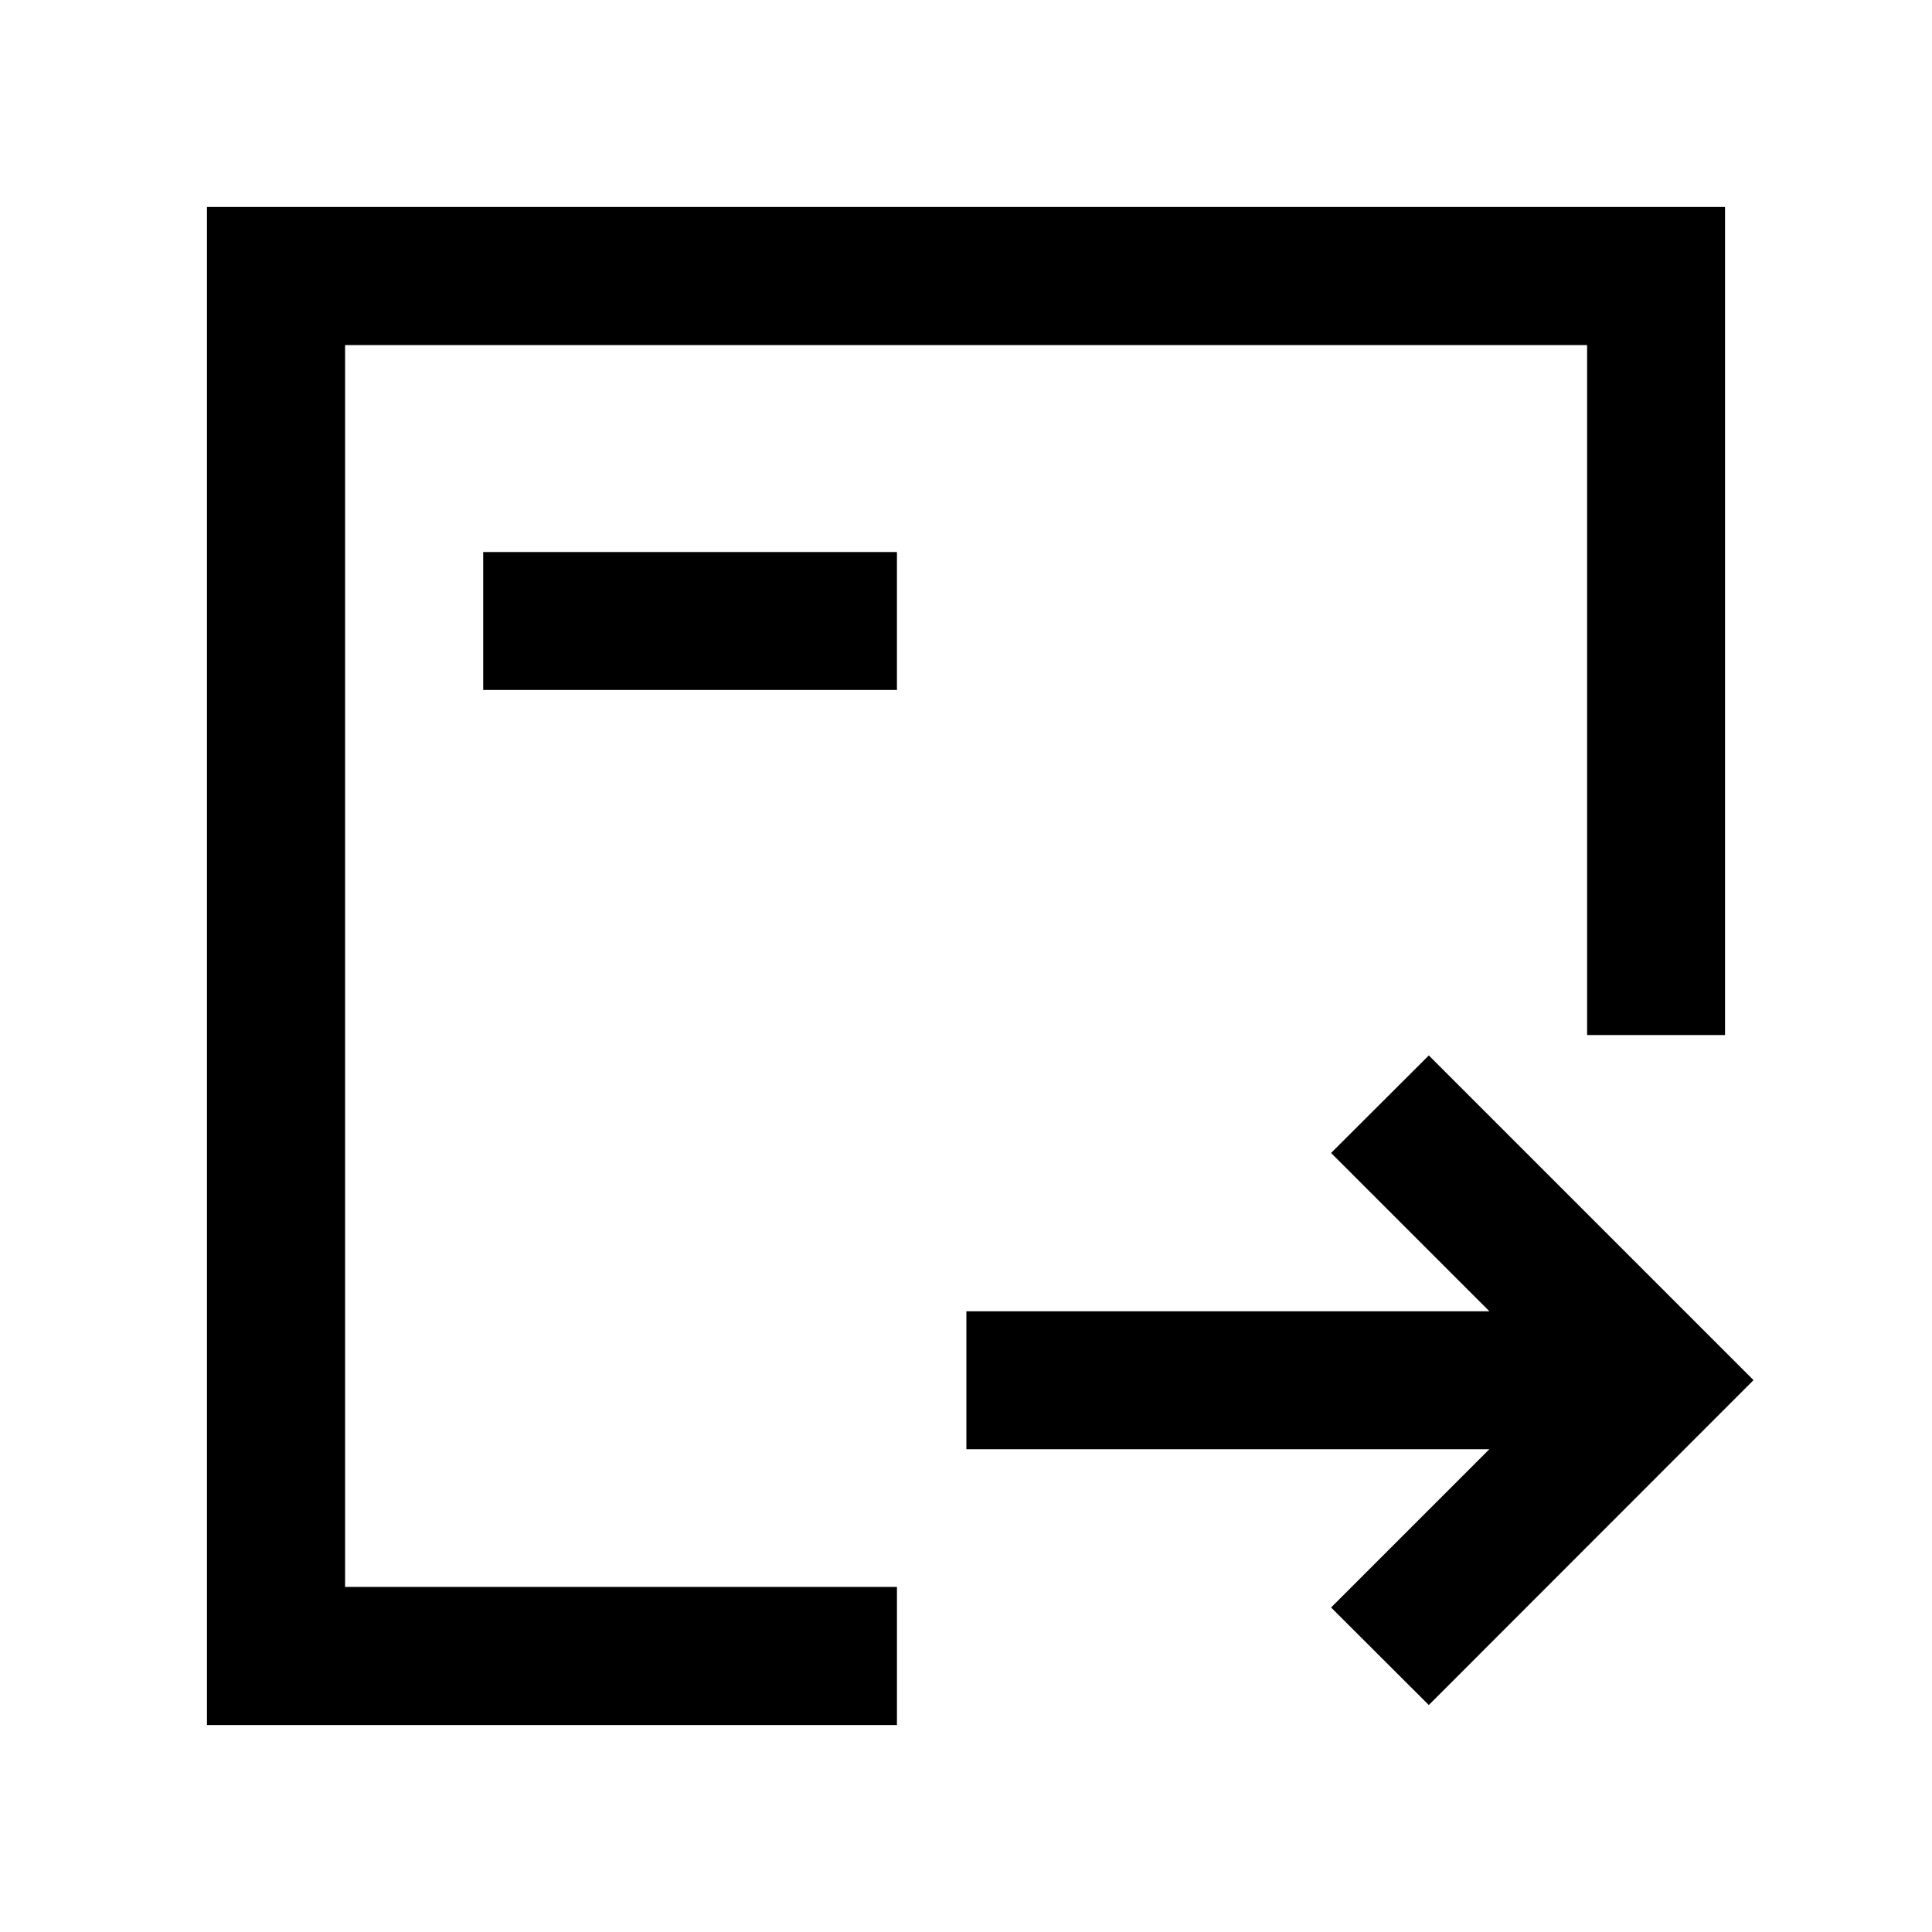
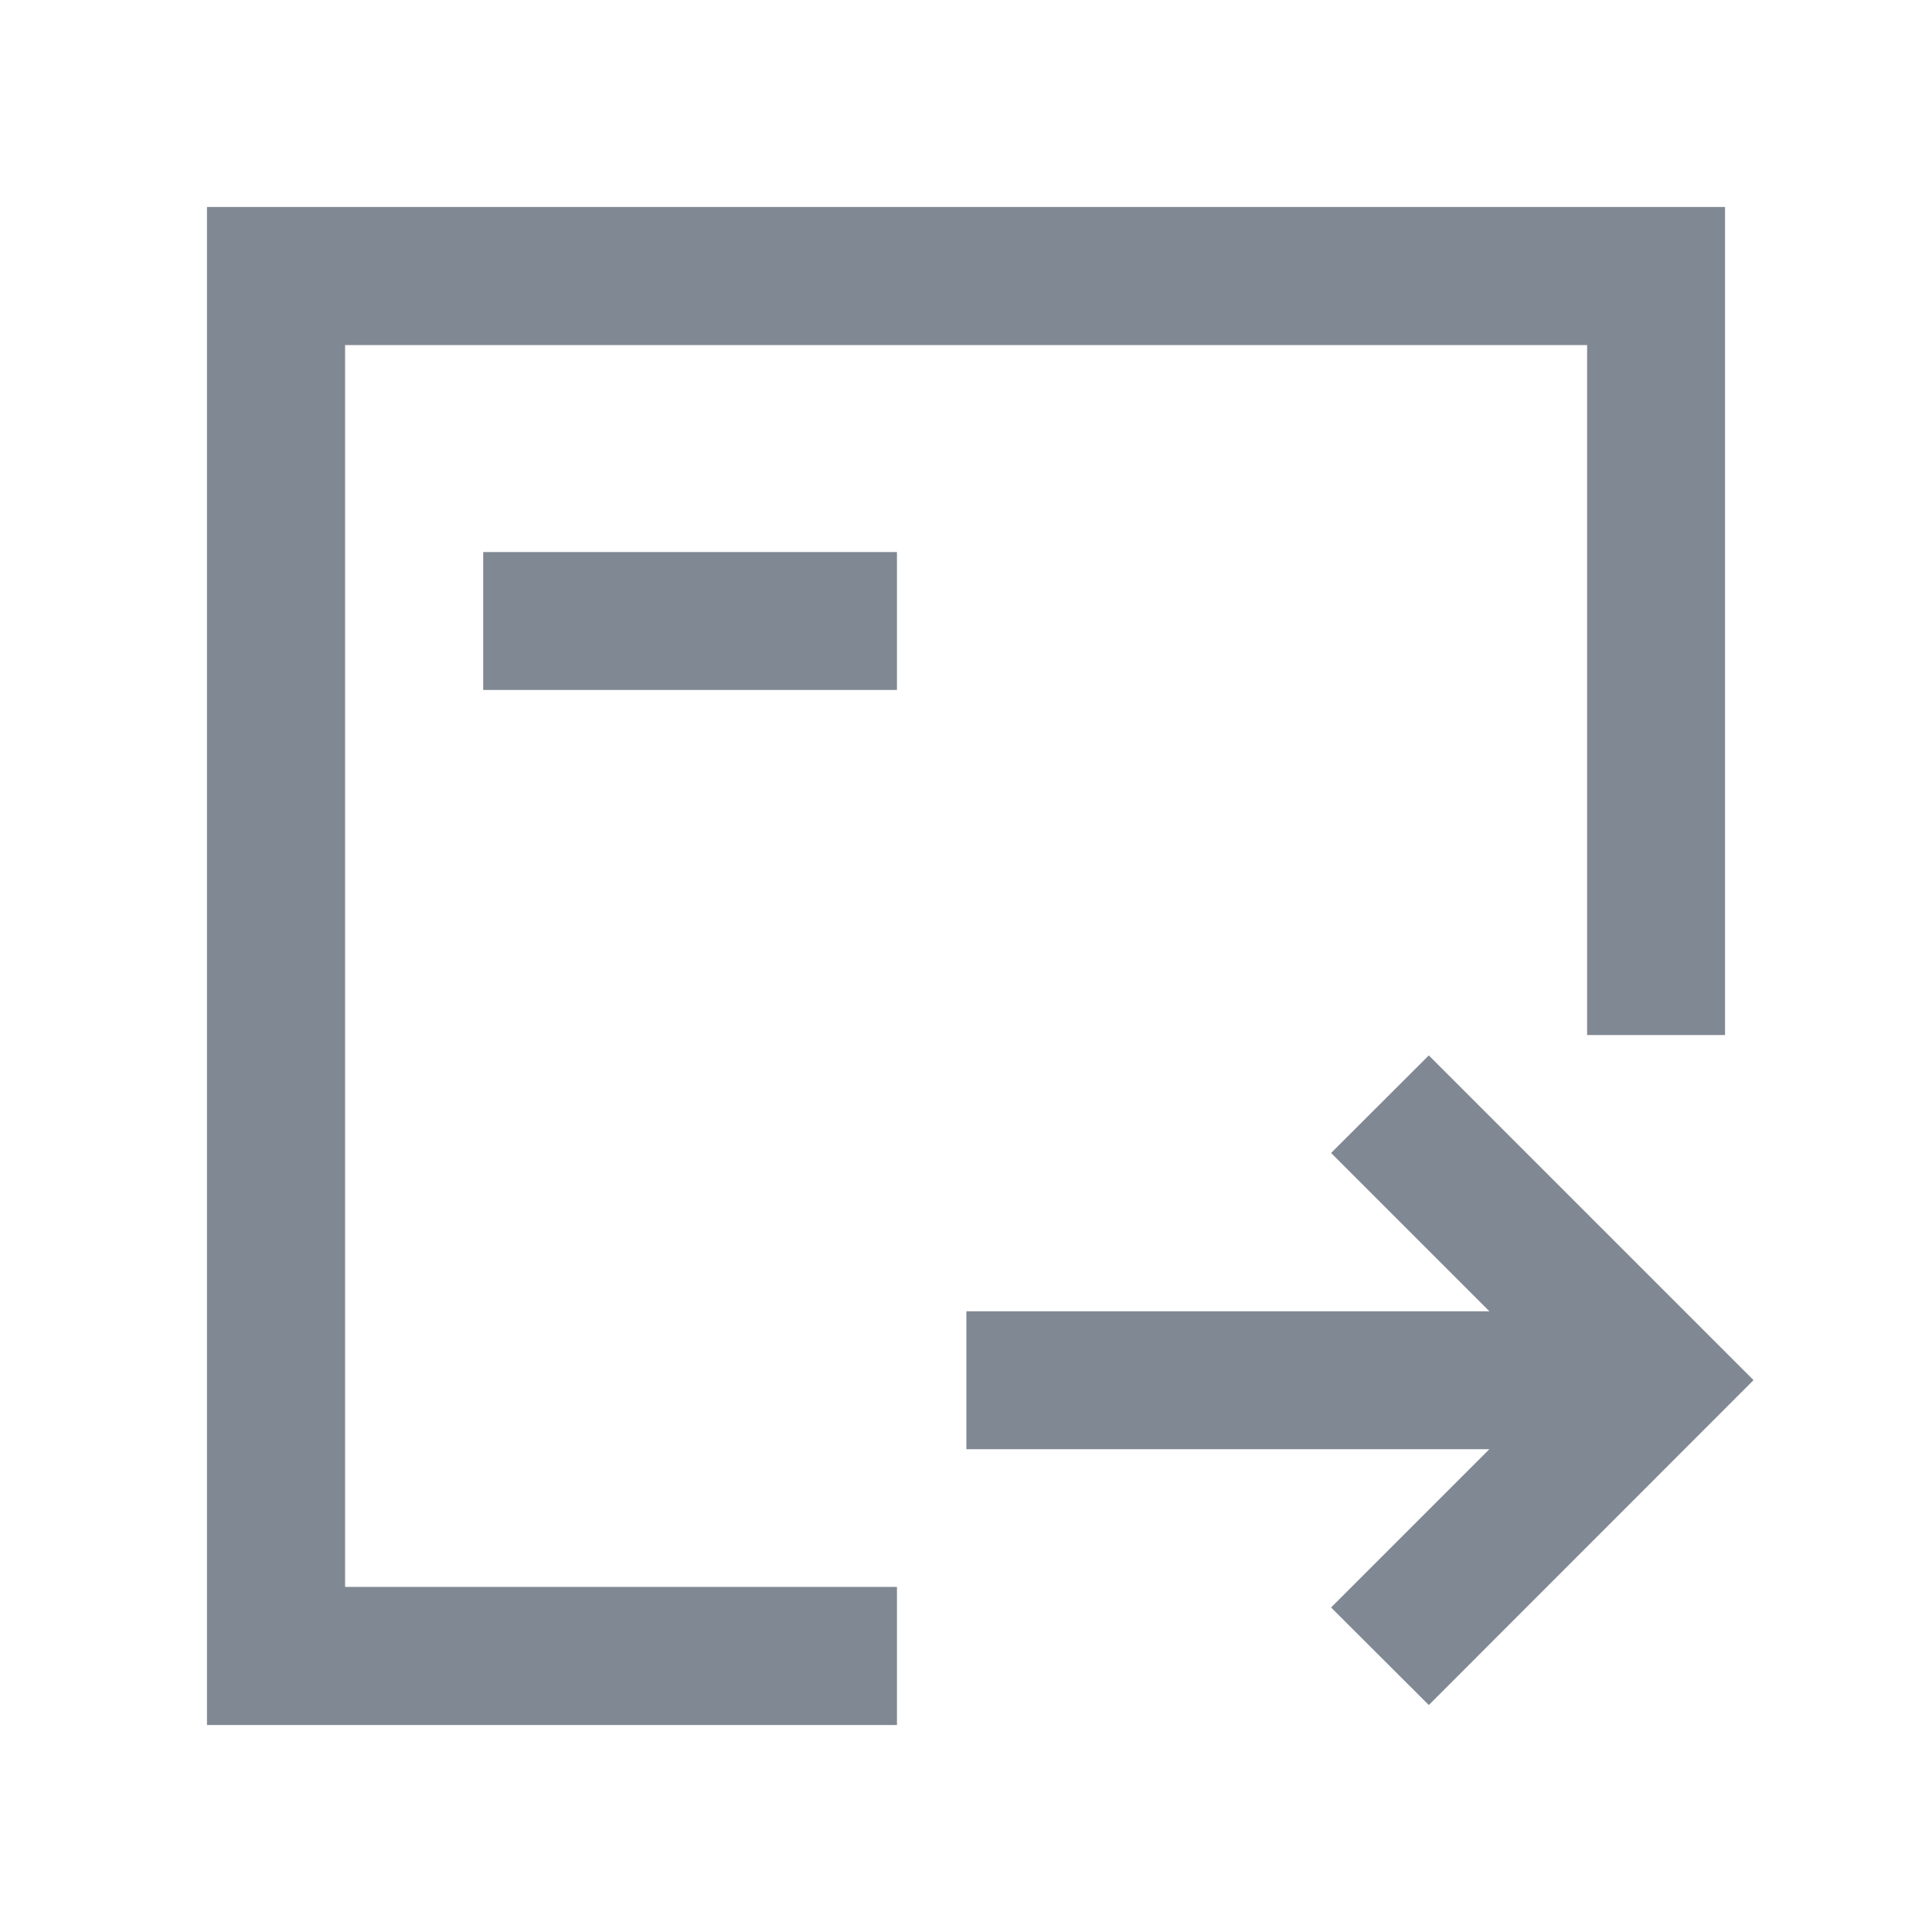
- <svg xmlns="http://www.w3.org/2000/svg" width="800px" height="800px" viewBox="0 0 1024 1024" class="icon" version="1.1" fill="#000000">
+ <svg xmlns="http://www.w3.org/2000/svg" width="800px" height="800px" viewBox="0 0 1024 1024" class="icon" version="1.1" fill="#808893">
  <g id="SVGRepo_bgCarrier" stroke-width="0" />
  <g id="SVGRepo_tracerCarrier" stroke-linecap="round" stroke-linejoin="round" />
  <g id="SVGRepo_iconCarrier">
-     <path d="M182.9 182.9h658.3v365.7h73.1V109.7H109.7v804.6h365.7v-73.2H182.9z" fill="#000000" />
-     <path d="M757.3 559.4l-51.8 51.7 83.9 83.9H512.2v73.1h277.2L705.5 852l51.8 51.7 172.1-172.2zM256.1 292.6h219.3v73.1H256.1z" fill="#000000" />
+     <path d="M182.9 182.9h658.3v365.7h73.1V109.7H109.7v804.6h365.7v-73.2H182.9z" fill="#808893" />
+     <path d="M757.3 559.4l-51.8 51.7 83.9 83.9H512.2v73.1h277.2L705.5 852l51.8 51.7 172.1-172.2zM256.1 292.6h219.3v73.1H256.1z" fill="#808893" />
  </g>
</svg>
